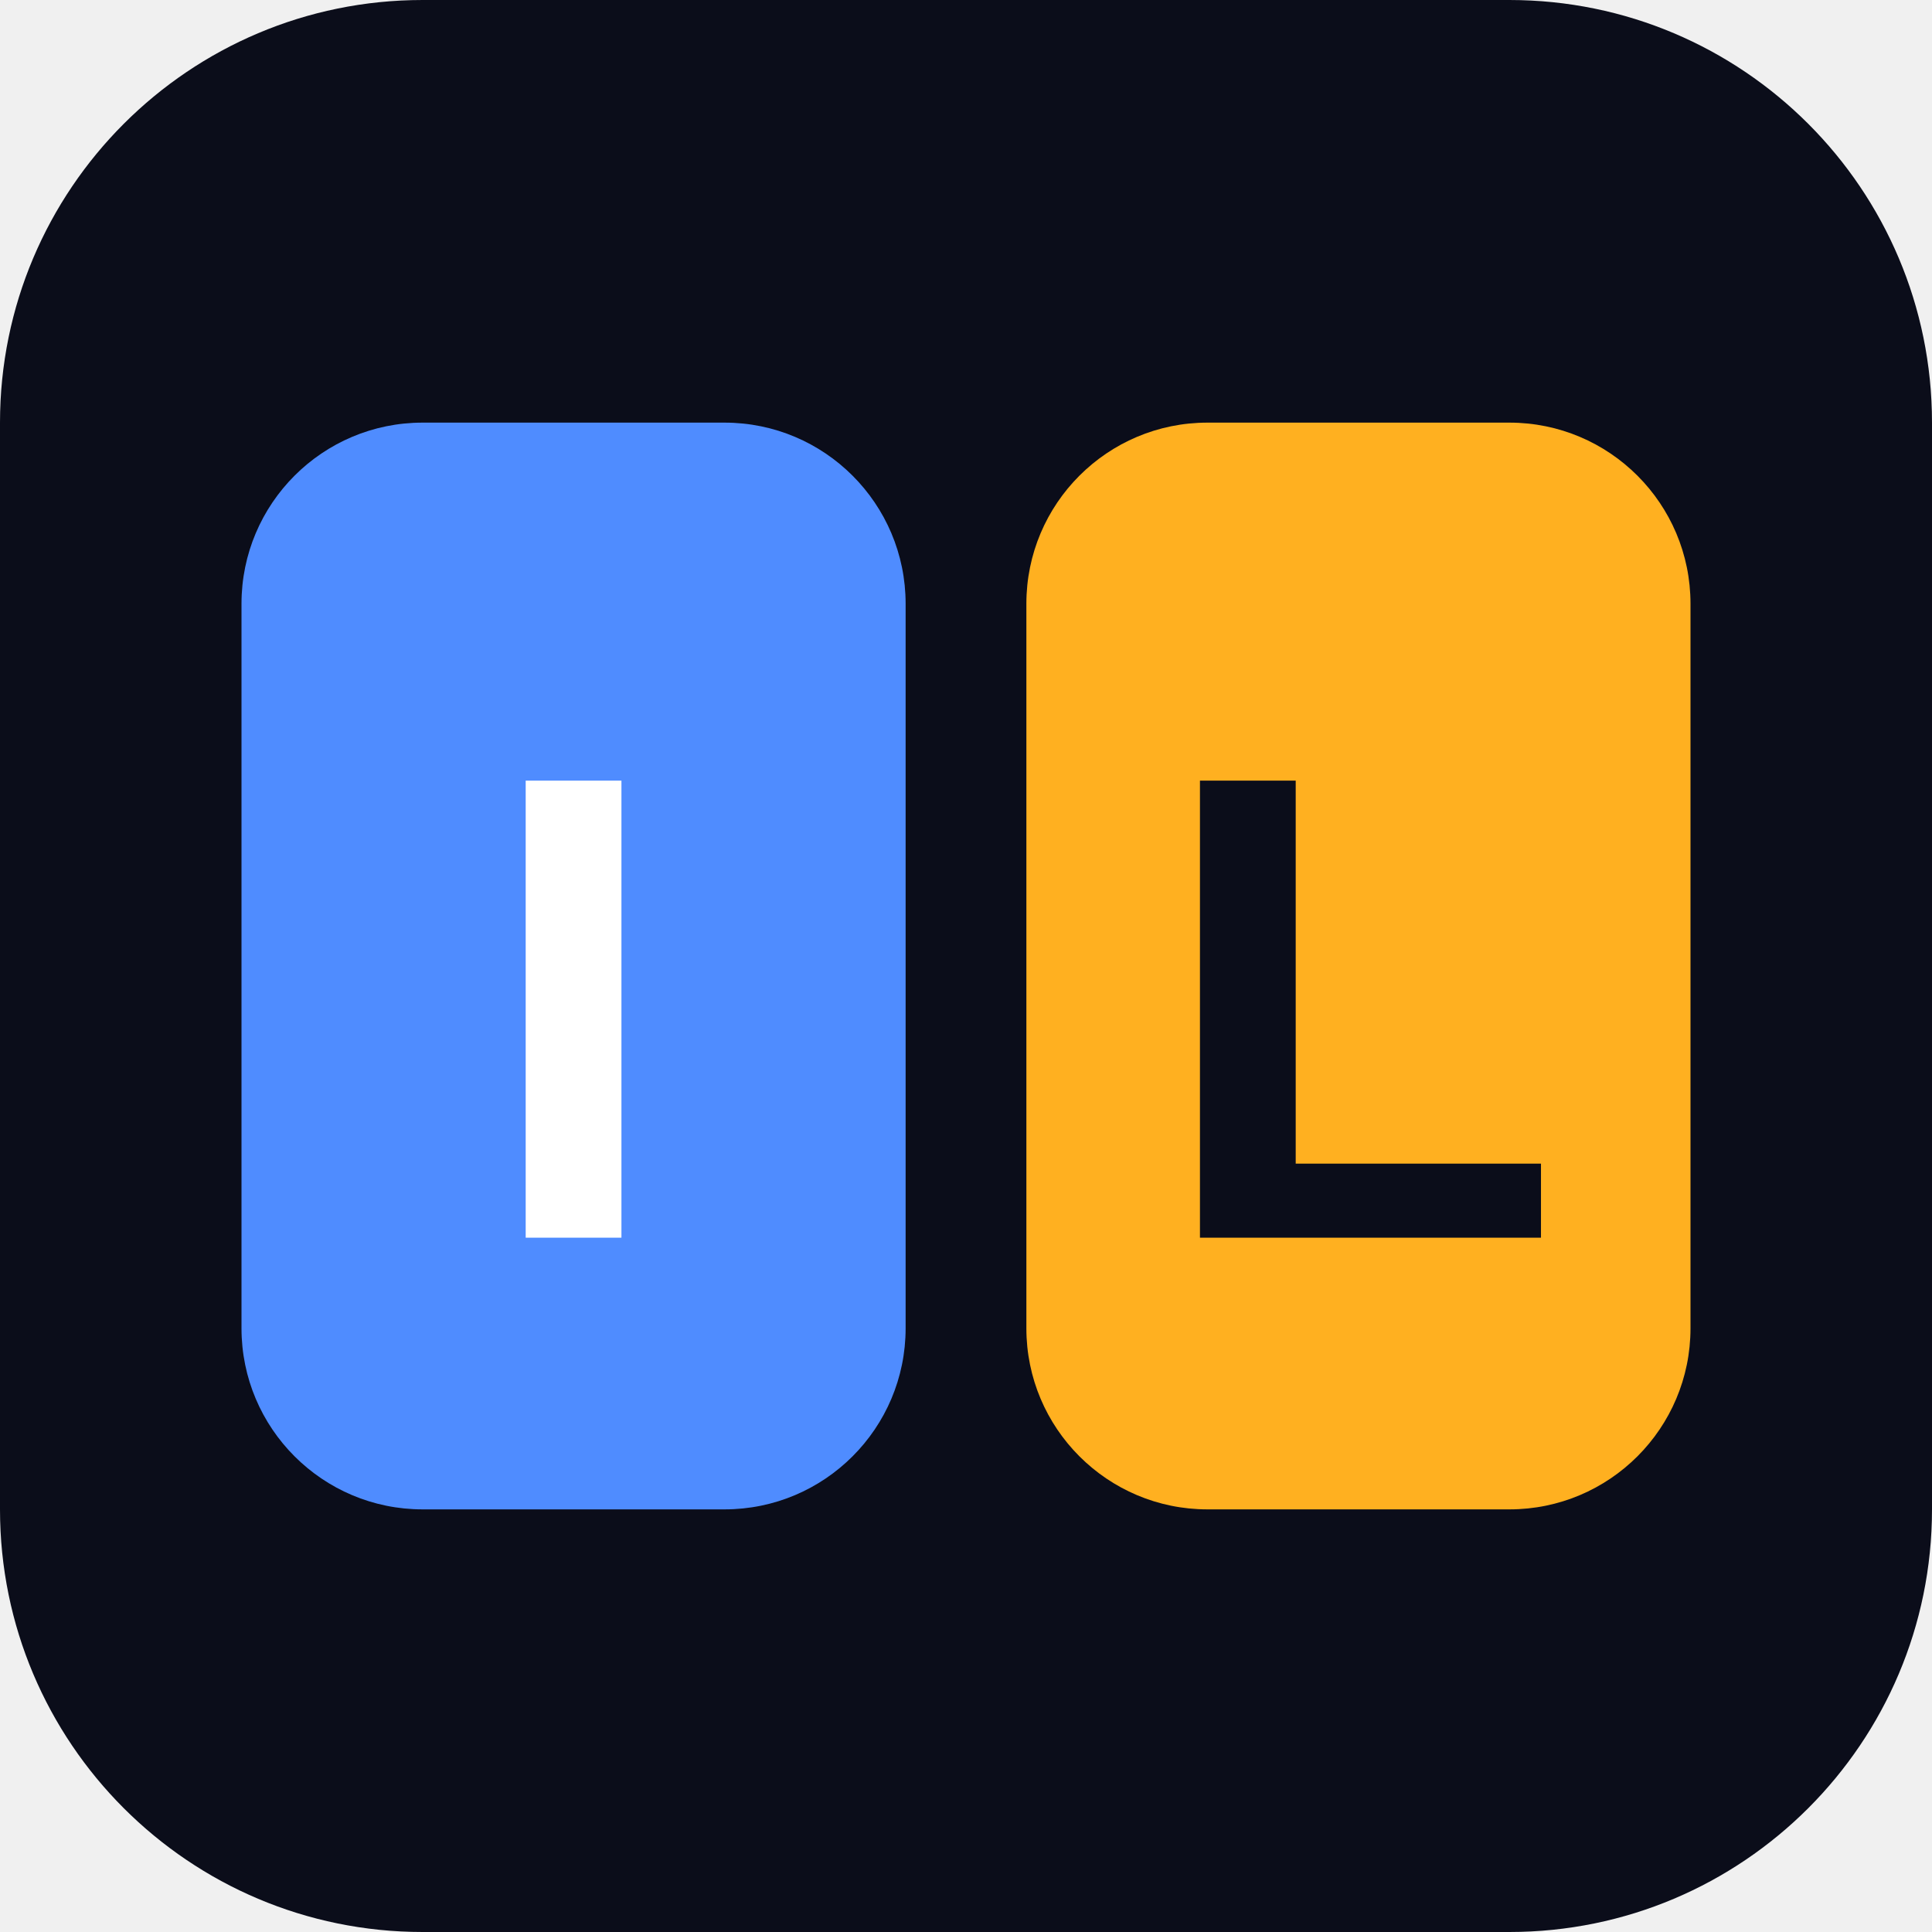
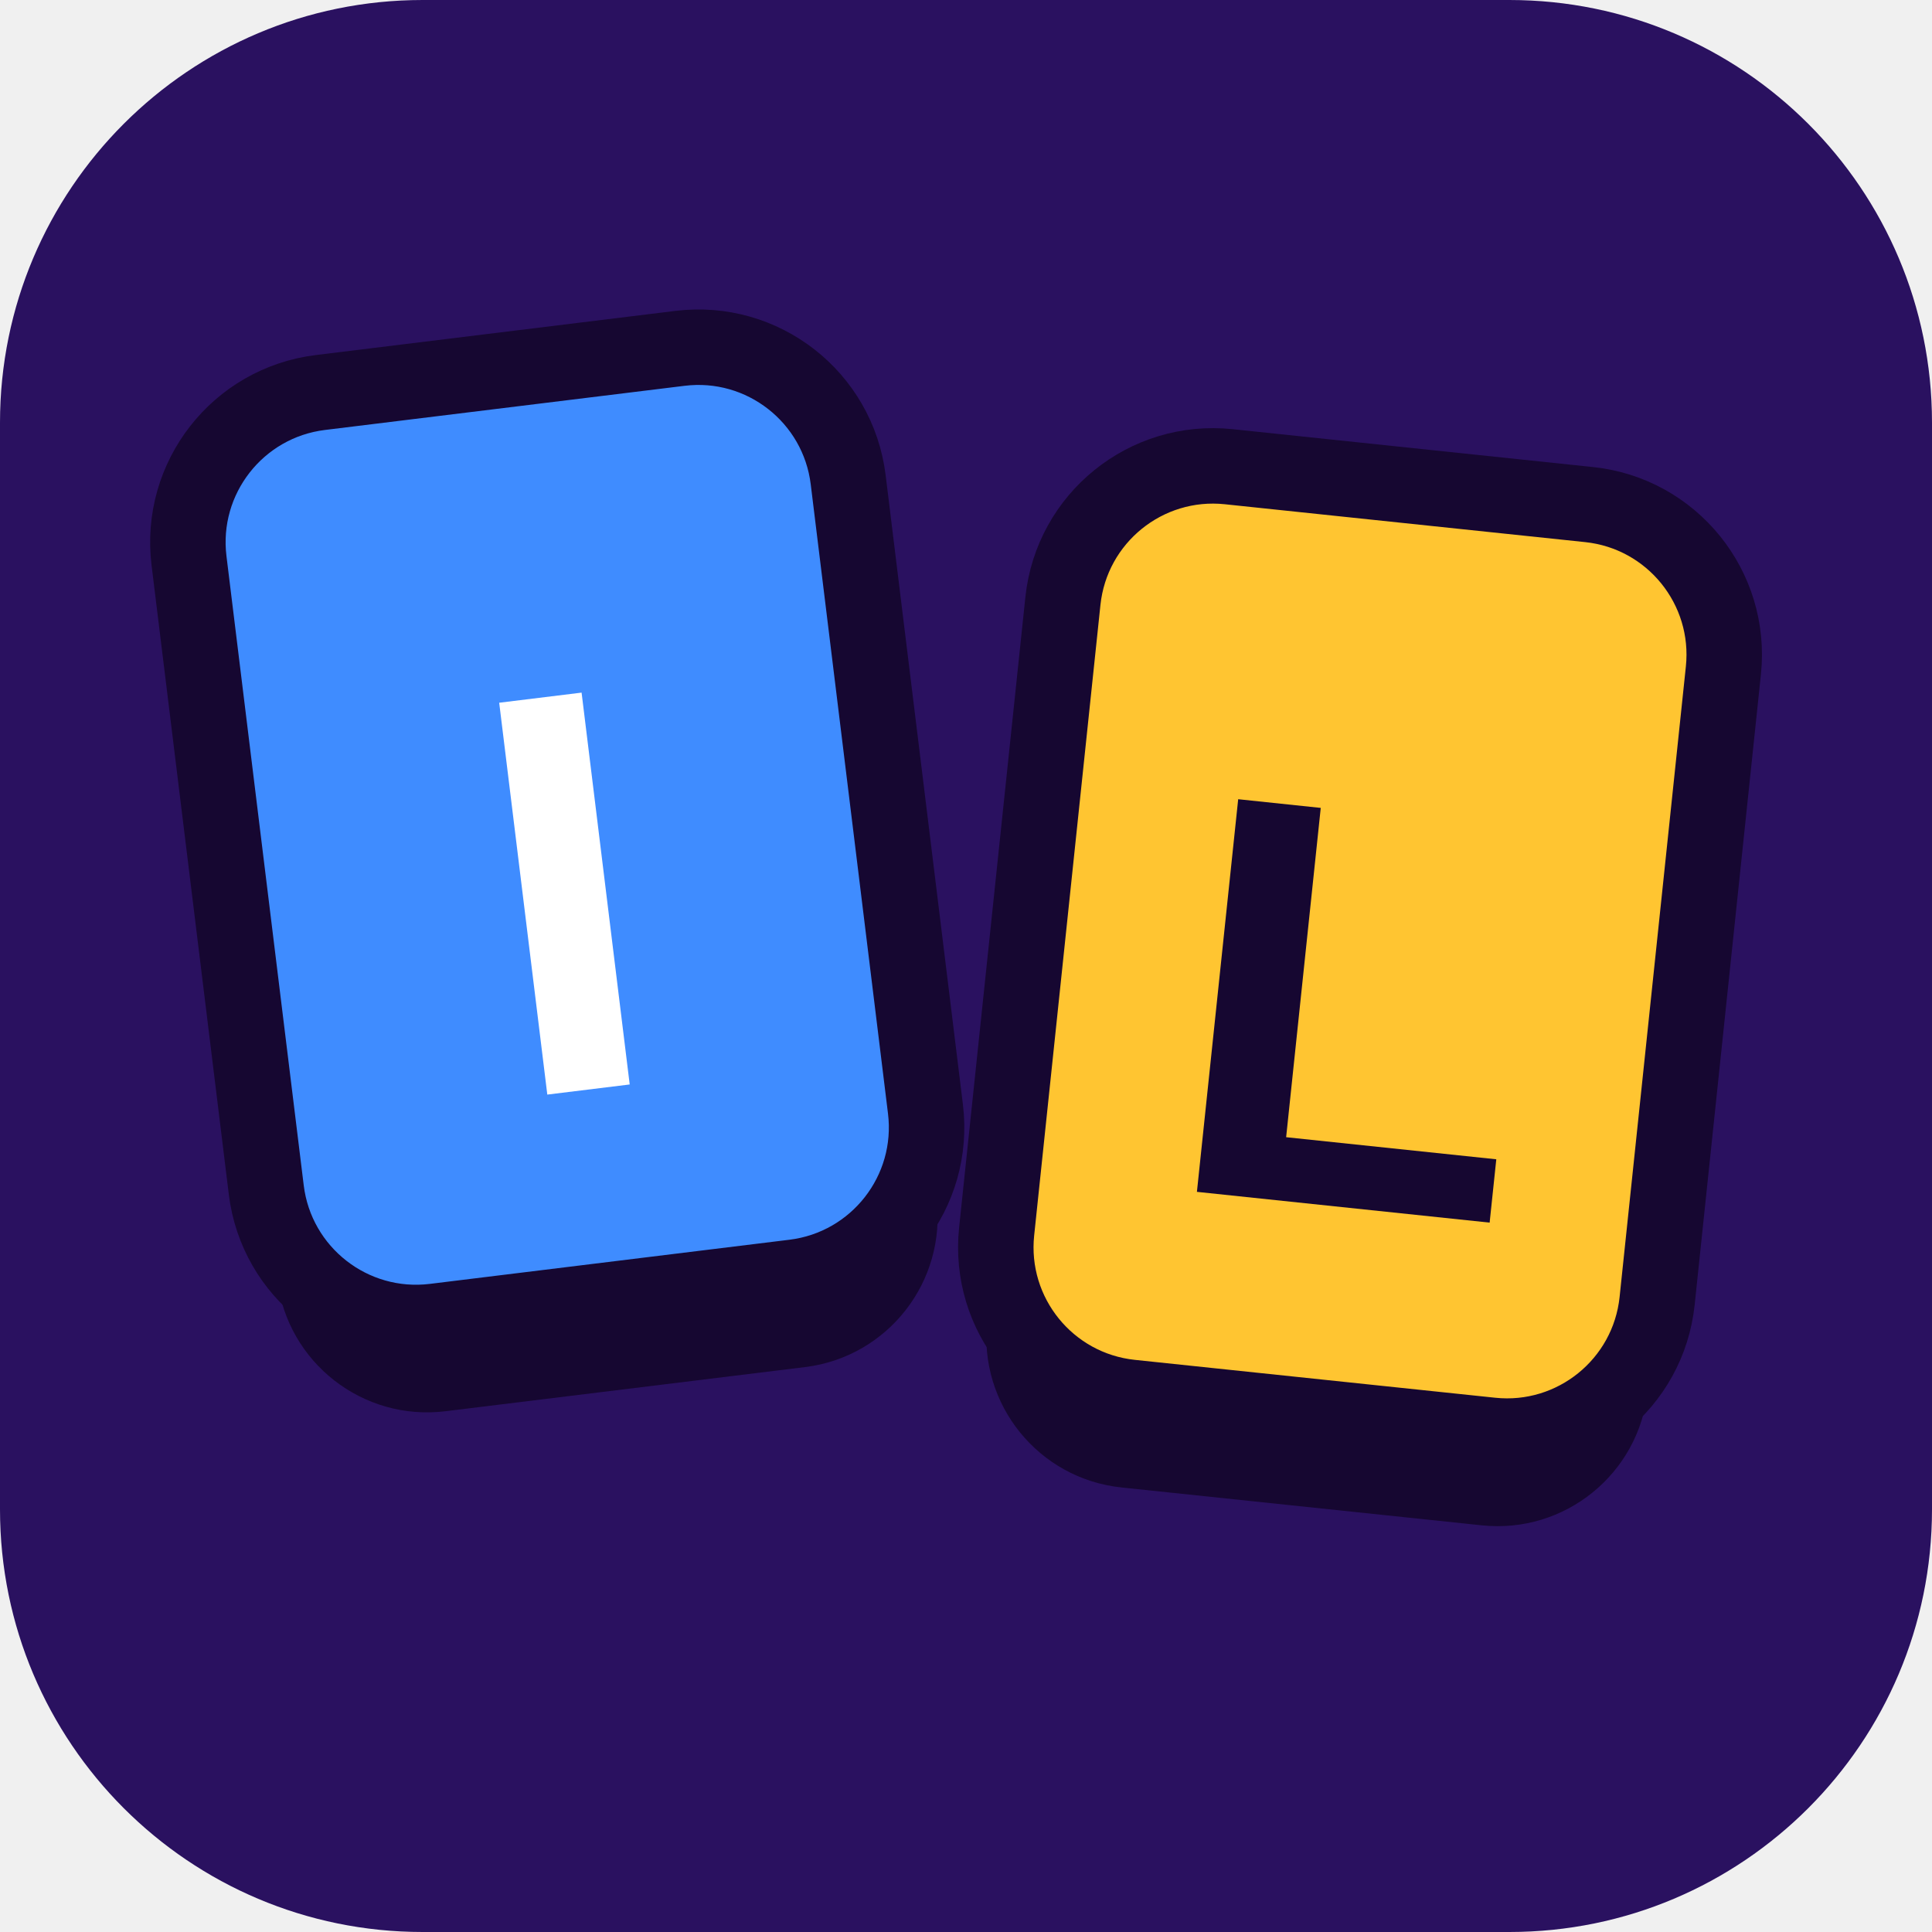
<svg xmlns="http://www.w3.org/2000/svg" viewBox="0 0 64 64">
-   <rect width="64" height="64" rx="14" fill="#0b0d1a" />
-   <rect x="8" y="14" width="22" height="36" rx="6" fill="#4f8cff" />
-   <rect x="34" y="14" width="22" height="36" rx="6" fill="#ffb020" />
-   <text x="19" y="41" font-family="Arial Black,Arial,sans-serif" font-weight="900" font-size="22" fill="#fff" text-anchor="middle">I</text>
-   <text x="45" y="41" font-family="Arial Black,Arial,sans-serif" font-weight="900" font-size="22" fill="#0b0d1a" text-anchor="middle">L</text>
+   <rect width="64" height="64" rx="14" fill="#2a1160" />
+   <g transform="rotate(-7 20 32)">
+     <rect x="8" y="15" width="22" height="31" rx="5" fill="#160731" />
+     <rect x="8" y="12" width="22" height="31" rx="5" fill="#3f8cff" stroke="#160731" stroke-width="2.5" />
+     <text x="19" y="36" font-family="Arial Black,Arial,sans-serif" font-weight="900" font-size="19" fill="#fff" text-anchor="middle">I</text>
+   </g>
+   <g transform="rotate(6 45 32)">
+     <rect x="34" y="19" width="22" height="31" rx="5" fill="#160731" />
+     <rect x="34" y="16" width="22" height="31" rx="5" fill="#ffc531" stroke="#160731" stroke-width="2.5" />
+     <text x="45" y="40" font-family="Arial Black,Arial,sans-serif" font-weight="900" font-size="19" fill="#160731" text-anchor="middle">L</text>
+   </g>
</svg>
